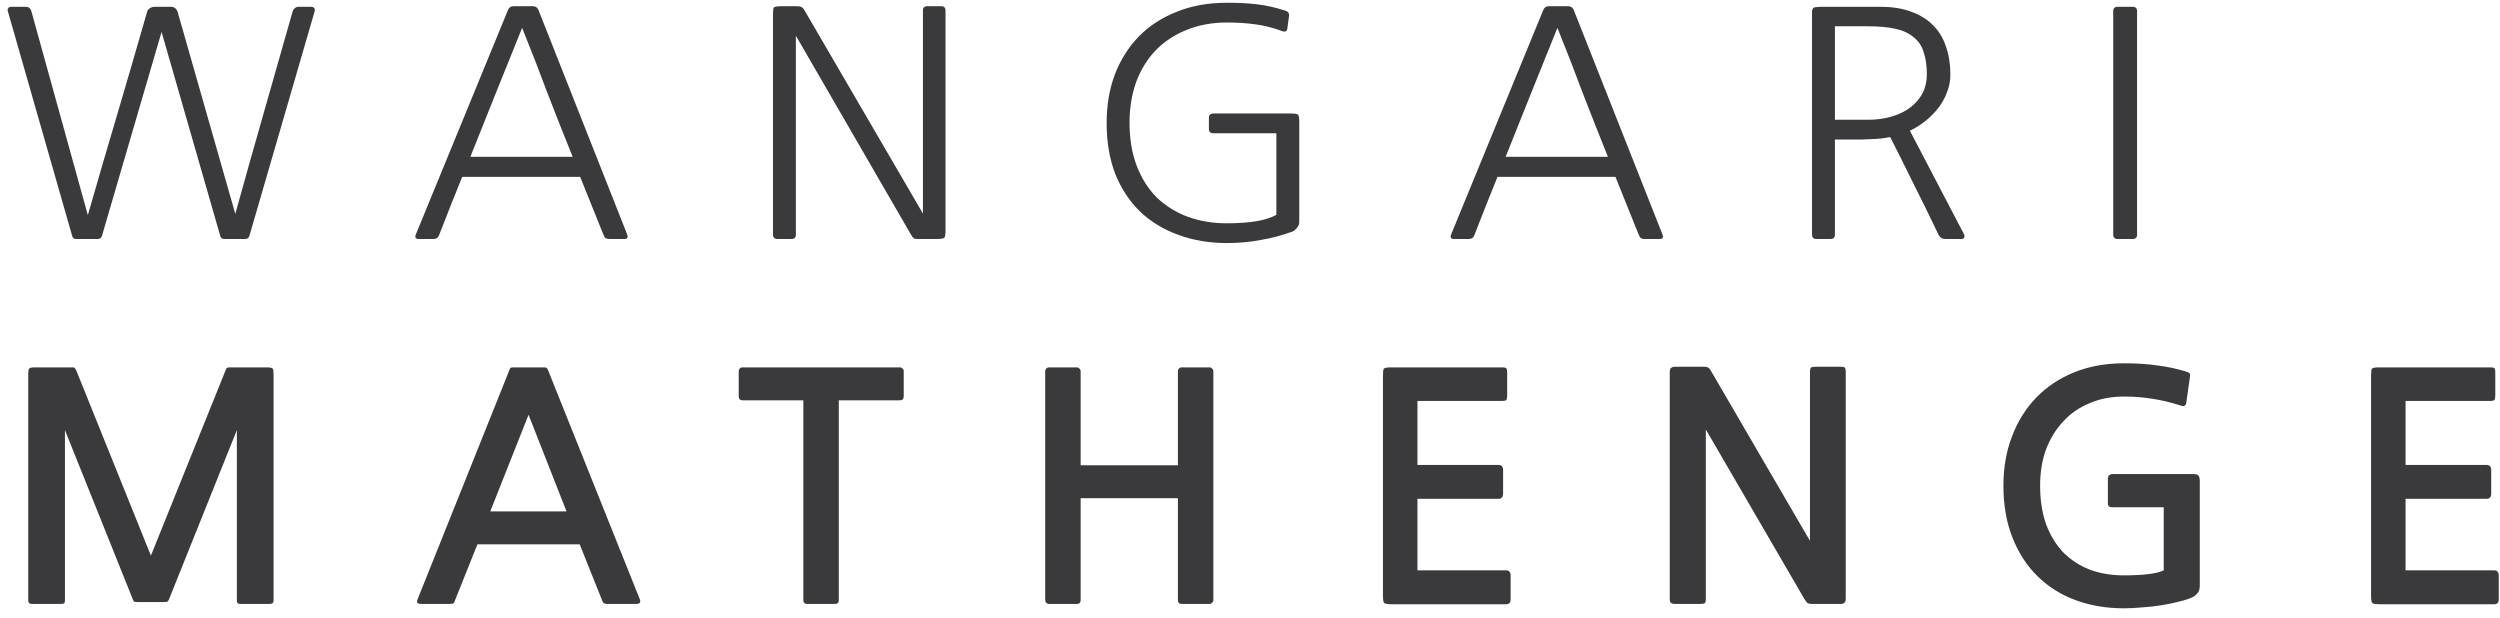
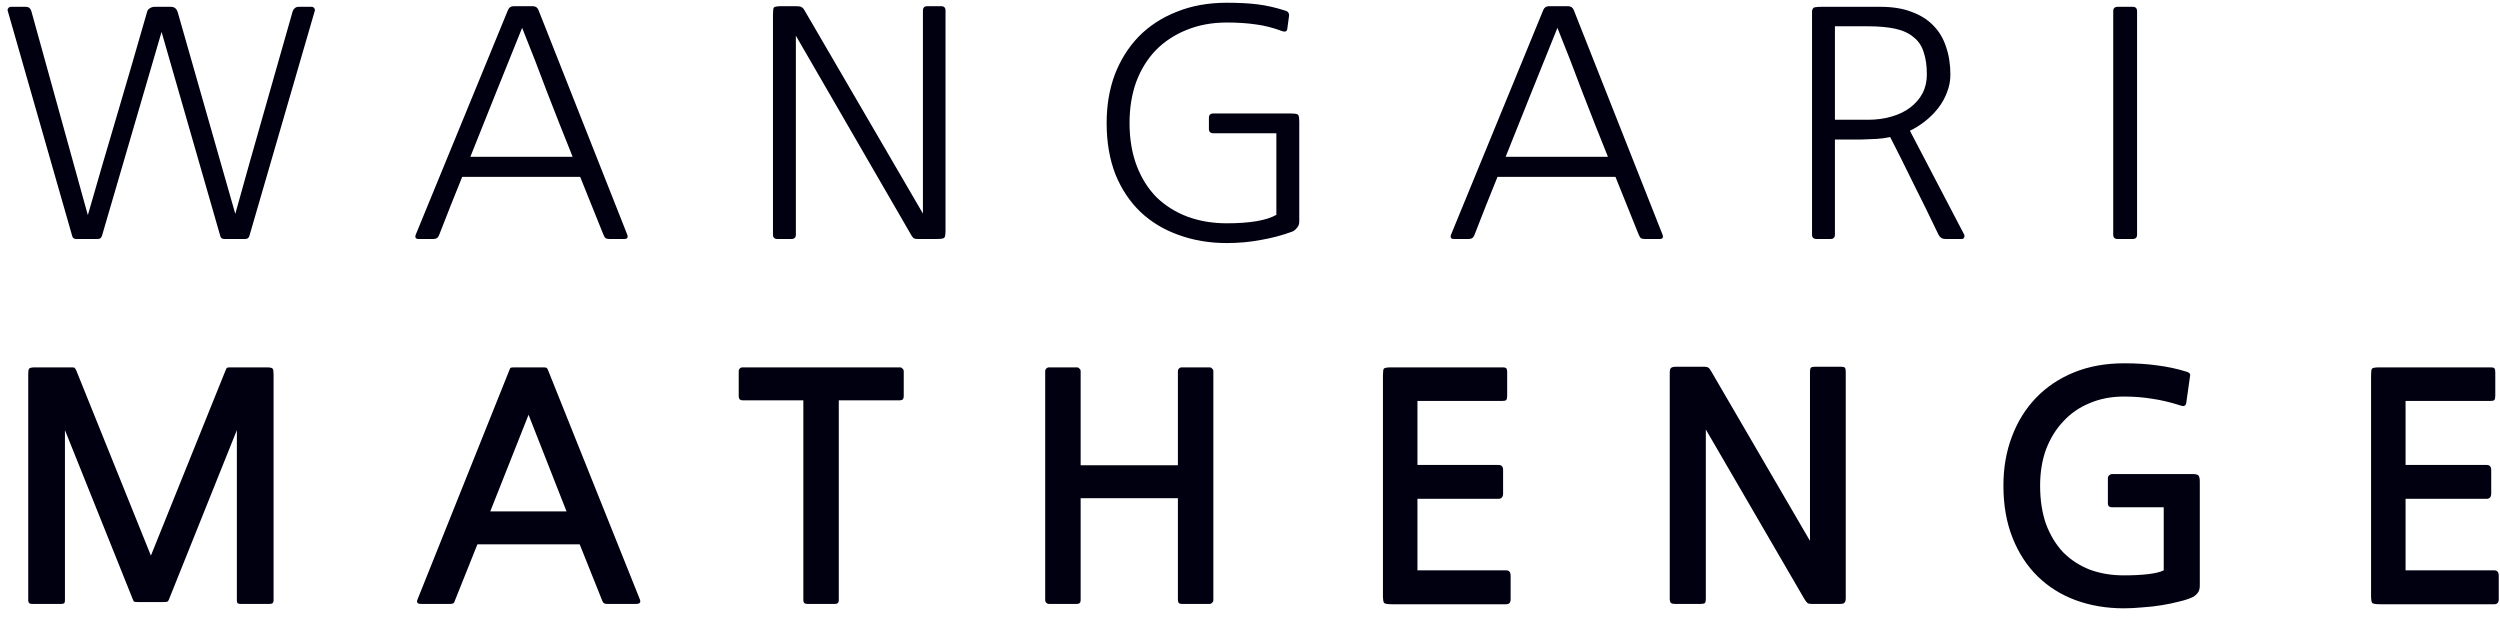
<svg xmlns="http://www.w3.org/2000/svg" width="255" height="63" viewBox="0 0 255 63" fill="none">
-   <path d="M25.44 24.056C25.376 24.269 25.237 24.376 25.024 24.376H22.88C22.645 24.376 22.507 24.269 22.464 24.056L16.48 3.256C15.456 6.733 14.443 10.2 13.44 13.656C12.437 17.091 11.424 20.557 10.4 24.056C10.336 24.269 10.197 24.376 9.984 24.376H7.776C7.541 24.376 7.403 24.269 7.36 24.056L0.8 1.144C0.757 1.037 0.768 0.941 0.832 0.856C0.896 0.749 0.992 0.696 1.12 0.696H2.624C2.923 0.696 3.115 0.845 3.2 1.144L8.96 21.944C9.963 18.445 10.965 15.011 11.968 11.64C12.971 8.248 13.973 4.803 14.976 1.304C15.019 1.091 15.115 0.941 15.264 0.856C15.413 0.749 15.584 0.696 15.776 0.696H17.44C17.803 0.696 18.037 0.899 18.144 1.304L24 21.816C24.981 18.275 25.952 14.829 26.912 11.48C27.872 8.131 28.853 4.685 29.856 1.144C29.899 1.016 29.973 0.909 30.08 0.824C30.187 0.739 30.304 0.696 30.432 0.696H31.776C31.904 0.696 32 0.749 32.064 0.856C32.128 0.941 32.139 1.037 32.096 1.144L25.44 24.056ZM58.409 15.992C57.513 13.773 56.649 11.587 55.817 9.432C55.007 7.256 54.153 5.059 53.257 2.84C52.361 5.059 51.476 7.256 50.601 9.432C49.748 11.587 48.873 13.773 47.977 15.992H58.409ZM63.977 23.928C64.084 24.227 63.988 24.376 63.689 24.376H62.153C62.025 24.376 61.908 24.355 61.801 24.312C61.716 24.269 61.631 24.141 61.545 23.928L59.177 18.04H47.145C46.74 19.043 46.345 20.024 45.961 20.984C45.577 21.944 45.193 22.925 44.809 23.928C44.724 24.141 44.628 24.269 44.521 24.312C44.436 24.355 44.329 24.376 44.201 24.376H42.697C42.399 24.376 42.303 24.227 42.409 23.928L51.817 1.016C51.924 0.76 52.116 0.632 52.393 0.632H54.345C54.623 0.632 54.815 0.76 54.921 1.016L63.977 23.928ZM81.179 23.928C81.179 24.227 81.03 24.376 80.731 24.376H79.291C78.993 24.376 78.843 24.227 78.843 23.928V1.528C78.843 1.08 78.875 0.824 78.939 0.76C79.025 0.675 79.291 0.632 79.739 0.632H81.211C81.489 0.632 81.67 0.664 81.755 0.728C81.862 0.771 81.969 0.888 82.075 1.08L94.139 21.784V1.08C94.139 0.781 94.289 0.632 94.587 0.632H95.995C96.294 0.632 96.443 0.781 96.443 1.08V23.48C96.443 23.928 96.401 24.184 96.315 24.248C96.251 24.333 95.995 24.376 95.547 24.376H93.595C93.425 24.376 93.297 24.355 93.211 24.312C93.147 24.269 93.062 24.163 92.955 23.992L81.179 3.64V23.928ZM131.629 11.576C132.077 11.576 132.333 11.619 132.397 11.704C132.483 11.768 132.525 12.024 132.525 12.472V22.616C132.525 22.851 132.451 23.053 132.301 23.224C132.173 23.395 132.024 23.523 131.853 23.608C130.829 23.992 129.752 24.28 128.621 24.472C127.512 24.685 126.349 24.792 125.133 24.792C123.363 24.792 121.72 24.515 120.205 23.96C118.712 23.427 117.421 22.648 116.333 21.624C115.245 20.579 114.392 19.299 113.773 17.784C113.176 16.248 112.877 14.499 112.877 12.536C112.877 10.744 113.155 9.101 113.709 7.608C114.285 6.115 115.096 4.824 116.141 3.736C117.208 2.648 118.499 1.805 120.013 1.208C121.528 0.589 123.235 0.28 125.133 0.28C126.328 0.28 127.363 0.333 128.237 0.44C129.133 0.547 130.083 0.76 131.085 1.08C131.405 1.165 131.533 1.379 131.469 1.72L131.309 2.904C131.288 3.181 131.128 3.277 130.829 3.192C129.869 2.829 128.952 2.595 128.077 2.488C127.203 2.36 126.221 2.296 125.133 2.296C123.619 2.296 122.243 2.552 121.005 3.064C119.789 3.555 118.744 4.248 117.869 5.144C117.016 6.04 116.355 7.117 115.885 8.376C115.437 9.635 115.213 11.021 115.213 12.536C115.213 14.179 115.459 15.64 115.949 16.92C116.44 18.2 117.123 19.277 117.997 20.152C118.893 21.005 119.939 21.656 121.133 22.104C122.349 22.552 123.683 22.776 125.133 22.776C127.501 22.776 129.187 22.488 130.189 21.912V13.592H123.757C123.459 13.592 123.309 13.443 123.309 13.144V12.024C123.309 11.725 123.459 11.576 123.757 11.576H131.629ZM164.009 15.992C163.113 13.773 162.249 11.587 161.417 9.432C160.607 7.256 159.753 5.059 158.857 2.84C157.961 5.059 157.076 7.256 156.201 9.432C155.348 11.587 154.473 13.773 153.577 15.992H164.009ZM169.577 23.928C169.684 24.227 169.588 24.376 169.289 24.376H167.753C167.625 24.376 167.508 24.355 167.401 24.312C167.316 24.269 167.231 24.141 167.145 23.928L164.777 18.04H152.745C152.34 19.043 151.945 20.024 151.561 20.984C151.177 21.944 150.793 22.925 150.409 23.928C150.324 24.141 150.228 24.269 150.121 24.312C150.036 24.355 149.929 24.376 149.801 24.376H148.297C147.999 24.376 147.903 24.227 148.009 23.928L157.417 1.016C157.524 0.76 157.716 0.632 157.993 0.632H159.945C160.223 0.632 160.415 0.76 160.521 1.016L169.577 23.928ZM196.539 7.608C196.539 6.712 196.433 5.955 196.219 5.336C196.027 4.696 195.686 4.184 195.195 3.8C194.726 3.395 194.107 3.107 193.339 2.936C192.571 2.765 191.611 2.68 190.459 2.68H187.163V12.216H190.523C191.398 12.216 192.198 12.109 192.923 11.896C193.67 11.683 194.31 11.373 194.843 10.968C195.377 10.563 195.793 10.083 196.091 9.528C196.39 8.952 196.539 8.312 196.539 7.608ZM200.347 23.928C200.39 24.035 200.39 24.131 200.347 24.216C200.305 24.323 200.219 24.376 200.091 24.376H198.427C198.107 24.376 197.873 24.227 197.723 23.928C196.763 21.923 195.963 20.291 195.323 19.032C194.683 17.752 194.182 16.739 193.819 15.992C193.371 15.117 193.03 14.445 192.795 13.976C192.305 14.083 191.846 14.147 191.419 14.168C191.014 14.189 190.491 14.211 189.851 14.232H187.163V23.928C187.163 24.227 187.014 24.376 186.715 24.376H185.275C184.977 24.376 184.827 24.227 184.827 23.928V1.656C184.827 1.421 184.827 1.24 184.827 1.112C184.849 0.984 184.891 0.888 184.955 0.824C185.019 0.76 185.115 0.728 185.243 0.728C185.371 0.707 185.553 0.696 185.787 0.696H191.835C193.051 0.696 194.097 0.867 194.971 1.208C195.867 1.528 196.603 1.987 197.179 2.584C197.777 3.181 198.214 3.907 198.491 4.76C198.79 5.613 198.939 6.563 198.939 7.608C198.939 8.248 198.822 8.856 198.587 9.432C198.374 10.008 198.075 10.541 197.691 11.032C197.307 11.523 196.859 11.971 196.347 12.376C195.857 12.76 195.345 13.08 194.811 13.336L200.347 23.928ZM217.981 23.928C217.981 24.227 217.832 24.376 217.533 24.376H215.997C215.699 24.376 215.549 24.227 215.549 23.928V1.144C215.549 0.845 215.699 0.696 215.997 0.696H217.533C217.832 0.696 217.981 0.845 217.981 1.144V23.928ZM24.544 61.6C24.373 61.6 24.267 61.568 24.224 61.504C24.181 61.461 24.16 61.376 24.16 61.248V43.872L17.216 61.184C17.173 61.291 17.12 61.355 17.056 61.376C17.013 61.397 16.885 61.408 16.672 61.408H14.112C13.899 61.408 13.76 61.397 13.696 61.376C13.653 61.355 13.611 61.291 13.568 61.184L6.624 43.872V61.248C6.624 61.376 6.603 61.461 6.56 61.504C6.517 61.568 6.411 61.6 6.24 61.6H3.264C3.008 61.6 2.88 61.483 2.88 61.248V38.144C2.88 37.845 2.912 37.664 2.976 37.6C3.04 37.515 3.243 37.472 3.584 37.472H7.392C7.541 37.472 7.627 37.504 7.648 37.568C7.691 37.611 7.744 37.707 7.808 37.856L15.392 56.672L22.976 37.856C23.04 37.707 23.083 37.611 23.104 37.568C23.147 37.504 23.243 37.472 23.392 37.472H27.2C27.541 37.472 27.744 37.515 27.808 37.6C27.872 37.664 27.904 37.845 27.904 38.144V61.248C27.904 61.483 27.776 61.6 27.52 61.6H24.544ZM61.944 61.6C61.795 61.6 61.688 61.579 61.624 61.536C61.56 61.515 61.496 61.429 61.432 61.28L59.128 55.52H48.696L46.392 61.28C46.349 61.429 46.296 61.515 46.232 61.536C46.168 61.579 46.061 61.6 45.912 61.6H42.968C42.584 61.6 42.456 61.451 42.584 61.152L51.928 37.824C51.992 37.653 52.035 37.557 52.056 37.536C52.099 37.493 52.227 37.472 52.44 37.472H55.416C55.608 37.472 55.725 37.493 55.768 37.536C55.811 37.557 55.864 37.653 55.928 37.824L65.272 61.152C65.379 61.451 65.251 61.6 64.888 61.6H61.944ZM50.008 52.16H57.784L53.912 42.304L50.008 52.16ZM85.557 40.832V61.216C85.557 61.472 85.429 61.6 85.173 61.6H82.325C82.069 61.6 81.941 61.472 81.941 61.216V40.832H75.733C75.626 40.832 75.53 40.8 75.445 40.736C75.381 40.651 75.349 40.544 75.349 40.416V37.856C75.349 37.749 75.381 37.664 75.445 37.6C75.53 37.515 75.626 37.472 75.733 37.472H91.797C91.903 37.472 91.989 37.515 92.053 37.6C92.138 37.664 92.181 37.749 92.181 37.856V40.416C92.181 40.693 92.053 40.832 91.797 40.832H85.557ZM106.994 61.6C106.888 61.6 106.792 61.557 106.706 61.472C106.642 61.408 106.61 61.323 106.61 61.216V37.856C106.61 37.749 106.642 37.664 106.706 37.6C106.792 37.515 106.888 37.472 106.994 37.472H109.842C109.949 37.472 110.034 37.515 110.098 37.6C110.184 37.664 110.226 37.749 110.226 37.856V47.456H120.146V37.856C120.146 37.749 120.178 37.664 120.242 37.6C120.328 37.515 120.424 37.472 120.53 37.472H123.378C123.485 37.472 123.57 37.515 123.634 37.6C123.72 37.664 123.762 37.749 123.762 37.856V61.216C123.762 61.323 123.72 61.408 123.634 61.472C123.57 61.557 123.485 61.6 123.378 61.6H120.53C120.274 61.6 120.146 61.472 120.146 61.216V50.816H110.226V61.216C110.226 61.472 110.098 61.6 109.842 61.6H106.994ZM141.956 61.632C141.53 61.632 141.274 61.589 141.188 61.504C141.103 61.44 141.06 61.173 141.06 60.704V38.336C141.06 37.909 141.092 37.664 141.156 37.6C141.242 37.515 141.487 37.472 141.892 37.472H153.252C153.487 37.472 153.626 37.515 153.668 37.6C153.711 37.664 153.732 37.792 153.732 37.984V40.352C153.732 40.565 153.7 40.715 153.636 40.8C153.572 40.864 153.444 40.896 153.252 40.896H144.58V47.424H152.836C153.156 47.424 153.316 47.595 153.316 47.936V50.336C153.316 50.699 153.156 50.88 152.836 50.88H144.58V58.176H153.636C153.935 58.176 154.084 58.357 154.084 58.72V61.12C154.084 61.461 153.935 61.632 153.636 61.632H141.956ZM184.746 61.6C184.575 61.6 184.447 61.568 184.362 61.504C184.276 61.44 184.17 61.301 184.042 61.088L173.994 43.808V61.088C173.994 61.301 173.962 61.44 173.898 61.504C173.834 61.568 173.695 61.6 173.482 61.6H170.826C170.655 61.6 170.527 61.568 170.442 61.504C170.356 61.44 170.314 61.301 170.314 61.088V38.016C170.314 37.76 170.356 37.6 170.442 37.536C170.527 37.451 170.687 37.408 170.922 37.408H173.866C174.036 37.408 174.164 37.44 174.25 37.504C174.335 37.547 174.442 37.685 174.57 37.92L184.618 55.168V37.92C184.618 37.707 184.65 37.568 184.714 37.504C184.778 37.44 184.916 37.408 185.13 37.408H187.786C187.999 37.408 188.127 37.44 188.17 37.504C188.234 37.568 188.266 37.707 188.266 37.92V60.992C188.266 61.248 188.223 61.408 188.138 61.472C188.074 61.557 187.924 61.6 187.69 61.6H184.746ZM223.74 60.864C223.356 61.056 222.886 61.216 222.332 61.344C221.777 61.493 221.169 61.621 220.508 61.728C219.868 61.835 219.206 61.909 218.524 61.952C217.862 62.016 217.233 62.048 216.636 62.048C214.865 62.048 213.222 61.771 211.708 61.216C210.214 60.661 208.924 59.851 207.836 58.784C206.748 57.717 205.894 56.405 205.276 54.848C204.657 53.291 204.348 51.52 204.348 49.536C204.348 47.723 204.636 46.059 205.212 44.544C205.788 43.008 206.609 41.685 207.676 40.576C208.742 39.467 210.033 38.603 211.548 37.984C213.062 37.365 214.769 37.056 216.668 37.056C217.948 37.056 219.089 37.131 220.092 37.28C221.094 37.408 222.044 37.611 222.94 37.888C223.174 37.952 223.313 38.027 223.356 38.112C223.398 38.176 223.409 38.251 223.388 38.336L223.004 41.056C222.982 41.205 222.929 41.312 222.844 41.376C222.758 41.44 222.598 41.429 222.364 41.344C221.361 41.024 220.412 40.8 219.516 40.672C218.62 40.523 217.66 40.448 216.636 40.448C215.356 40.448 214.193 40.672 213.148 41.12C212.102 41.547 211.206 42.165 210.46 42.976C209.713 43.765 209.126 44.715 208.7 45.824C208.294 46.933 208.092 48.171 208.092 49.536C208.092 51.008 208.294 52.32 208.7 53.472C209.126 54.603 209.713 55.563 210.46 56.352C211.228 57.12 212.134 57.707 213.18 58.112C214.225 58.496 215.377 58.688 216.636 58.688C217.596 58.688 218.428 58.645 219.132 58.56C219.836 58.475 220.358 58.347 220.7 58.176V51.744H215.42C215.292 51.744 215.185 51.712 215.1 51.648C215.036 51.563 215.004 51.467 215.004 51.36V48.8C215.004 48.672 215.046 48.565 215.132 48.48C215.238 48.395 215.345 48.352 215.452 48.352H223.644C223.964 48.352 224.166 48.405 224.252 48.512C224.337 48.619 224.38 48.832 224.38 49.152V59.712C224.38 60.032 224.316 60.277 224.188 60.448C224.06 60.619 223.91 60.757 223.74 60.864ZM242.744 61.632C242.317 61.632 242.061 61.589 241.976 61.504C241.89 61.44 241.848 61.173 241.848 60.704V38.336C241.848 37.909 241.88 37.664 241.944 37.6C242.029 37.515 242.274 37.472 242.68 37.472H254.04C254.274 37.472 254.413 37.515 254.456 37.6C254.498 37.664 254.52 37.792 254.52 37.984V40.352C254.52 40.565 254.488 40.715 254.424 40.8C254.36 40.864 254.232 40.896 254.04 40.896H245.368V47.424H253.624C253.944 47.424 254.104 47.595 254.104 47.936V50.336C254.104 50.699 253.944 50.88 253.624 50.88H245.368V58.176H254.424C254.722 58.176 254.872 58.357 254.872 58.72V61.12C254.872 61.461 254.722 61.632 254.424 61.632H242.744Z" fill="#3A3A3C" />
+   <path d="M25.44 24.056C25.376 24.269 25.237 24.376 25.024 24.376H22.88C22.645 24.376 22.507 24.269 22.464 24.056L16.48 3.256C15.456 6.733 14.443 10.2 13.44 13.656C12.437 17.091 11.424 20.557 10.4 24.056C10.336 24.269 10.197 24.376 9.984 24.376H7.776C7.541 24.376 7.403 24.269 7.36 24.056L0.8 1.144C0.757 1.037 0.768 0.941 0.832 0.856C0.896 0.749 0.992 0.696 1.12 0.696H2.624C2.923 0.696 3.115 0.845 3.2 1.144L8.96 21.944C9.963 18.445 10.965 15.011 11.968 11.64C12.971 8.248 13.973 4.803 14.976 1.304C15.019 1.091 15.115 0.941 15.264 0.856C15.413 0.749 15.584 0.696 15.776 0.696H17.44C17.803 0.696 18.037 0.899 18.144 1.304L24 21.816C24.981 18.275 25.952 14.829 26.912 11.48C27.872 8.131 28.853 4.685 29.856 1.144C29.899 1.016 29.973 0.909 30.08 0.824C30.187 0.739 30.304 0.696 30.432 0.696H31.776C31.904 0.696 32 0.749 32.064 0.856C32.128 0.941 32.139 1.037 32.096 1.144L25.44 24.056ZM58.409 15.992C57.513 13.773 56.649 11.587 55.817 9.432C55.007 7.256 54.153 5.059 53.257 2.84C52.361 5.059 51.476 7.256 50.601 9.432C49.748 11.587 48.873 13.773 47.977 15.992H58.409ZM63.977 23.928C64.084 24.227 63.988 24.376 63.689 24.376H62.153C62.025 24.376 61.908 24.355 61.801 24.312C61.716 24.269 61.631 24.141 61.545 23.928L59.177 18.04H47.145C46.74 19.043 46.345 20.024 45.961 20.984C45.577 21.944 45.193 22.925 44.809 23.928C44.724 24.141 44.628 24.269 44.521 24.312C44.436 24.355 44.329 24.376 44.201 24.376H42.697C42.399 24.376 42.303 24.227 42.409 23.928L51.817 1.016C51.924 0.76 52.116 0.632 52.393 0.632H54.345C54.623 0.632 54.815 0.76 54.921 1.016L63.977 23.928ZM81.179 23.928C81.179 24.227 81.03 24.376 80.731 24.376H79.291C78.993 24.376 78.843 24.227 78.843 23.928V1.528C78.843 1.08 78.875 0.824 78.939 0.76C79.025 0.675 79.291 0.632 79.739 0.632H81.211C81.489 0.632 81.67 0.664 81.755 0.728C81.862 0.771 81.969 0.888 82.075 1.08L94.139 21.784V1.08C94.139 0.781 94.289 0.632 94.587 0.632H95.995C96.294 0.632 96.443 0.781 96.443 1.08V23.48C96.443 23.928 96.401 24.184 96.315 24.248C96.251 24.333 95.995 24.376 95.547 24.376H93.595C93.425 24.376 93.297 24.355 93.211 24.312C93.147 24.269 93.062 24.163 92.955 23.992L81.179 3.64V23.928ZM131.629 11.576C132.077 11.576 132.333 11.619 132.397 11.704C132.483 11.768 132.525 12.024 132.525 12.472V22.616C132.525 22.851 132.451 23.053 132.301 23.224C132.173 23.395 132.024 23.523 131.853 23.608C130.829 23.992 129.752 24.28 128.621 24.472C127.512 24.685 126.349 24.792 125.133 24.792C123.363 24.792 121.72 24.515 120.205 23.96C118.712 23.427 117.421 22.648 116.333 21.624C115.245 20.579 114.392 19.299 113.773 17.784C113.176 16.248 112.877 14.499 112.877 12.536C112.877 10.744 113.155 9.101 113.709 7.608C114.285 6.115 115.096 4.824 116.141 3.736C117.208 2.648 118.499 1.805 120.013 1.208C121.528 0.589 123.235 0.28 125.133 0.28C126.328 0.28 127.363 0.333 128.237 0.44C129.133 0.547 130.083 0.76 131.085 1.08C131.405 1.165 131.533 1.379 131.469 1.72L131.309 2.904C131.288 3.181 131.128 3.277 130.829 3.192C129.869 2.829 128.952 2.595 128.077 2.488C127.203 2.36 126.221 2.296 125.133 2.296C123.619 2.296 122.243 2.552 121.005 3.064C119.789 3.555 118.744 4.248 117.869 5.144C117.016 6.04 116.355 7.117 115.885 8.376C115.437 9.635 115.213 11.021 115.213 12.536C115.213 14.179 115.459 15.64 115.949 16.92C116.44 18.2 117.123 19.277 117.997 20.152C118.893 21.005 119.939 21.656 121.133 22.104C122.349 22.552 123.683 22.776 125.133 22.776C127.501 22.776 129.187 22.488 130.189 21.912V13.592H123.757C123.459 13.592 123.309 13.443 123.309 13.144V12.024C123.309 11.725 123.459 11.576 123.757 11.576H131.629ZM164.009 15.992C163.113 13.773 162.249 11.587 161.417 9.432C160.607 7.256 159.753 5.059 158.857 2.84C157.961 5.059 157.076 7.256 156.201 9.432C155.348 11.587 154.473 13.773 153.577 15.992H164.009ZM169.577 23.928C169.684 24.227 169.588 24.376 169.289 24.376H167.753C167.625 24.376 167.508 24.355 167.401 24.312C167.316 24.269 167.231 24.141 167.145 23.928L164.777 18.04H152.745C152.34 19.043 151.945 20.024 151.561 20.984C151.177 21.944 150.793 22.925 150.409 23.928C150.324 24.141 150.228 24.269 150.121 24.312C150.036 24.355 149.929 24.376 149.801 24.376H148.297C147.999 24.376 147.903 24.227 148.009 23.928L157.417 1.016C157.524 0.76 157.716 0.632 157.993 0.632H159.945C160.223 0.632 160.415 0.76 160.521 1.016L169.577 23.928ZM196.539 7.608C196.539 6.712 196.433 5.955 196.219 5.336C196.027 4.696 195.686 4.184 195.195 3.8C194.726 3.395 194.107 3.107 193.339 2.936C192.571 2.765 191.611 2.68 190.459 2.68H187.163V12.216H190.523C191.398 12.216 192.198 12.109 192.923 11.896C193.67 11.683 194.31 11.373 194.843 10.968C195.377 10.563 195.793 10.083 196.091 9.528C196.39 8.952 196.539 8.312 196.539 7.608ZM200.347 23.928C200.39 24.035 200.39 24.131 200.347 24.216C200.305 24.323 200.219 24.376 200.091 24.376H198.427C198.107 24.376 197.873 24.227 197.723 23.928C196.763 21.923 195.963 20.291 195.323 19.032C194.683 17.752 194.182 16.739 193.819 15.992C193.371 15.117 193.03 14.445 192.795 13.976C192.305 14.083 191.846 14.147 191.419 14.168C191.014 14.189 190.491 14.211 189.851 14.232H187.163V23.928C187.163 24.227 187.014 24.376 186.715 24.376H185.275C184.977 24.376 184.827 24.227 184.827 23.928V1.656C184.827 1.421 184.827 1.24 184.827 1.112C184.849 0.984 184.891 0.888 184.955 0.824C185.019 0.76 185.115 0.728 185.243 0.728C185.371 0.707 185.553 0.696 185.787 0.696H191.835C193.051 0.696 194.097 0.867 194.971 1.208C195.867 1.528 196.603 1.987 197.179 2.584C197.777 3.181 198.214 3.907 198.491 4.76C198.79 5.613 198.939 6.563 198.939 7.608C198.939 8.248 198.822 8.856 198.587 9.432C198.374 10.008 198.075 10.541 197.691 11.032C197.307 11.523 196.859 11.971 196.347 12.376C195.857 12.76 195.345 13.08 194.811 13.336L200.347 23.928ZM217.981 23.928C217.981 24.227 217.832 24.376 217.533 24.376H215.997C215.699 24.376 215.549 24.227 215.549 23.928V1.144C215.549 0.845 215.699 0.696 215.997 0.696H217.533C217.832 0.696 217.981 0.845 217.981 1.144V23.928ZM24.544 61.6C24.373 61.6 24.267 61.568 24.224 61.504C24.181 61.461 24.16 61.376 24.16 61.248V43.872L17.216 61.184C17.173 61.291 17.12 61.355 17.056 61.376C17.013 61.397 16.885 61.408 16.672 61.408H14.112C13.899 61.408 13.76 61.397 13.696 61.376C13.653 61.355 13.611 61.291 13.568 61.184L6.624 43.872V61.248C6.624 61.376 6.603 61.461 6.56 61.504C6.517 61.568 6.411 61.6 6.24 61.6H3.264C3.008 61.6 2.88 61.483 2.88 61.248V38.144C2.88 37.845 2.912 37.664 2.976 37.6C3.04 37.515 3.243 37.472 3.584 37.472H7.392C7.541 37.472 7.627 37.504 7.648 37.568C7.691 37.611 7.744 37.707 7.808 37.856L15.392 56.672L22.976 37.856C23.04 37.707 23.083 37.611 23.104 37.568C23.147 37.504 23.243 37.472 23.392 37.472H27.2C27.541 37.472 27.744 37.515 27.808 37.6C27.872 37.664 27.904 37.845 27.904 38.144V61.248C27.904 61.483 27.776 61.6 27.52 61.6H24.544ZM61.944 61.6C61.795 61.6 61.688 61.579 61.624 61.536C61.56 61.515 61.496 61.429 61.432 61.28L59.128 55.52H48.696L46.392 61.28C46.349 61.429 46.296 61.515 46.232 61.536C46.168 61.579 46.061 61.6 45.912 61.6H42.968C42.584 61.6 42.456 61.451 42.584 61.152L51.928 37.824C51.992 37.653 52.035 37.557 52.056 37.536C52.099 37.493 52.227 37.472 52.44 37.472H55.416C55.608 37.472 55.725 37.493 55.768 37.536C55.811 37.557 55.864 37.653 55.928 37.824L65.272 61.152C65.379 61.451 65.251 61.6 64.888 61.6H61.944ZM50.008 52.16H57.784L53.912 42.304L50.008 52.16ZM85.557 40.832V61.216C85.557 61.472 85.429 61.6 85.173 61.6H82.325C82.069 61.6 81.941 61.472 81.941 61.216V40.832H75.733C75.626 40.832 75.53 40.8 75.445 40.736C75.381 40.651 75.349 40.544 75.349 40.416V37.856C75.349 37.749 75.381 37.664 75.445 37.6C75.53 37.515 75.626 37.472 75.733 37.472H91.797C91.903 37.472 91.989 37.515 92.053 37.6C92.138 37.664 92.181 37.749 92.181 37.856V40.416C92.181 40.693 92.053 40.832 91.797 40.832H85.557ZM106.994 61.6C106.888 61.6 106.792 61.557 106.706 61.472C106.642 61.408 106.61 61.323 106.61 61.216V37.856C106.61 37.749 106.642 37.664 106.706 37.6C106.792 37.515 106.888 37.472 106.994 37.472H109.842C109.949 37.472 110.034 37.515 110.098 37.6C110.184 37.664 110.226 37.749 110.226 37.856V47.456H120.146V37.856C120.146 37.749 120.178 37.664 120.242 37.6C120.328 37.515 120.424 37.472 120.53 37.472H123.378C123.485 37.472 123.57 37.515 123.634 37.6C123.72 37.664 123.762 37.749 123.762 37.856V61.216C123.762 61.323 123.72 61.408 123.634 61.472C123.57 61.557 123.485 61.6 123.378 61.6H120.53C120.274 61.6 120.146 61.472 120.146 61.216V50.816H110.226V61.216C110.226 61.472 110.098 61.6 109.842 61.6H106.994ZM141.956 61.632C141.53 61.632 141.274 61.589 141.188 61.504C141.103 61.44 141.06 61.173 141.06 60.704V38.336C141.06 37.909 141.092 37.664 141.156 37.6C141.242 37.515 141.487 37.472 141.892 37.472H153.252C153.487 37.472 153.626 37.515 153.668 37.6C153.711 37.664 153.732 37.792 153.732 37.984V40.352C153.732 40.565 153.7 40.715 153.636 40.8C153.572 40.864 153.444 40.896 153.252 40.896H144.58V47.424H152.836C153.156 47.424 153.316 47.595 153.316 47.936V50.336C153.316 50.699 153.156 50.88 152.836 50.88H144.58V58.176H153.636C153.935 58.176 154.084 58.357 154.084 58.72V61.12C154.084 61.461 153.935 61.632 153.636 61.632H141.956ZM184.746 61.6C184.575 61.6 184.447 61.568 184.362 61.504C184.276 61.44 184.17 61.301 184.042 61.088L173.994 43.808V61.088C173.994 61.301 173.962 61.44 173.898 61.504C173.834 61.568 173.695 61.6 173.482 61.6H170.826C170.655 61.6 170.527 61.568 170.442 61.504C170.356 61.44 170.314 61.301 170.314 61.088V38.016C170.314 37.76 170.356 37.6 170.442 37.536C170.527 37.451 170.687 37.408 170.922 37.408H173.866C174.036 37.408 174.164 37.44 174.25 37.504C174.335 37.547 174.442 37.685 174.57 37.92L184.618 55.168V37.92C184.618 37.707 184.65 37.568 184.714 37.504C184.778 37.44 184.916 37.408 185.13 37.408H187.786C187.999 37.408 188.127 37.44 188.17 37.504C188.234 37.568 188.266 37.707 188.266 37.92V60.992C188.266 61.248 188.223 61.408 188.138 61.472C188.074 61.557 187.924 61.6 187.69 61.6H184.746ZM223.74 60.864C223.356 61.056 222.886 61.216 222.332 61.344C221.777 61.493 221.169 61.621 220.508 61.728C219.868 61.835 219.206 61.909 218.524 61.952C217.862 62.016 217.233 62.048 216.636 62.048C214.865 62.048 213.222 61.771 211.708 61.216C210.214 60.661 208.924 59.851 207.836 58.784C206.748 57.717 205.894 56.405 205.276 54.848C204.657 53.291 204.348 51.52 204.348 49.536C204.348 47.723 204.636 46.059 205.212 44.544C205.788 43.008 206.609 41.685 207.676 40.576C208.742 39.467 210.033 38.603 211.548 37.984C213.062 37.365 214.769 37.056 216.668 37.056C217.948 37.056 219.089 37.131 220.092 37.28C221.094 37.408 222.044 37.611 222.94 37.888C223.174 37.952 223.313 38.027 223.356 38.112C223.398 38.176 223.409 38.251 223.388 38.336L223.004 41.056C222.982 41.205 222.929 41.312 222.844 41.376C222.758 41.44 222.598 41.429 222.364 41.344C221.361 41.024 220.412 40.8 219.516 40.672C218.62 40.523 217.66 40.448 216.636 40.448C215.356 40.448 214.193 40.672 213.148 41.12C212.102 41.547 211.206 42.165 210.46 42.976C209.713 43.765 209.126 44.715 208.7 45.824C208.294 46.933 208.092 48.171 208.092 49.536C208.092 51.008 208.294 52.32 208.7 53.472C209.126 54.603 209.713 55.563 210.46 56.352C211.228 57.12 212.134 57.707 213.18 58.112C214.225 58.496 215.377 58.688 216.636 58.688C217.596 58.688 218.428 58.645 219.132 58.56C219.836 58.475 220.358 58.347 220.7 58.176V51.744H215.42C215.292 51.744 215.185 51.712 215.1 51.648C215.036 51.563 215.004 51.467 215.004 51.36V48.8C215.004 48.672 215.046 48.565 215.132 48.48C215.238 48.395 215.345 48.352 215.452 48.352H223.644C223.964 48.352 224.166 48.405 224.252 48.512C224.337 48.619 224.38 48.832 224.38 49.152V59.712C224.38 60.032 224.316 60.277 224.188 60.448C224.06 60.619 223.91 60.757 223.74 60.864ZM242.744 61.632C242.317 61.632 242.061 61.589 241.976 61.504C241.89 61.44 241.848 61.173 241.848 60.704V38.336C241.848 37.909 241.88 37.664 241.944 37.6C242.029 37.515 242.274 37.472 242.68 37.472H254.04C254.274 37.472 254.413 37.515 254.456 37.6C254.498 37.664 254.52 37.792 254.52 37.984V40.352C254.52 40.565 254.488 40.715 254.424 40.8C254.36 40.864 254.232 40.896 254.04 40.896H245.368V47.424H253.624C253.944 47.424 254.104 47.595 254.104 47.936V50.336C254.104 50.699 253.944 50.88 253.624 50.88H245.368V58.176H254.424C254.722 58.176 254.872 58.357 254.872 58.72V61.12C254.872 61.461 254.722 61.632 254.424 61.632H242.744Z" fill="#001" />
</svg>
